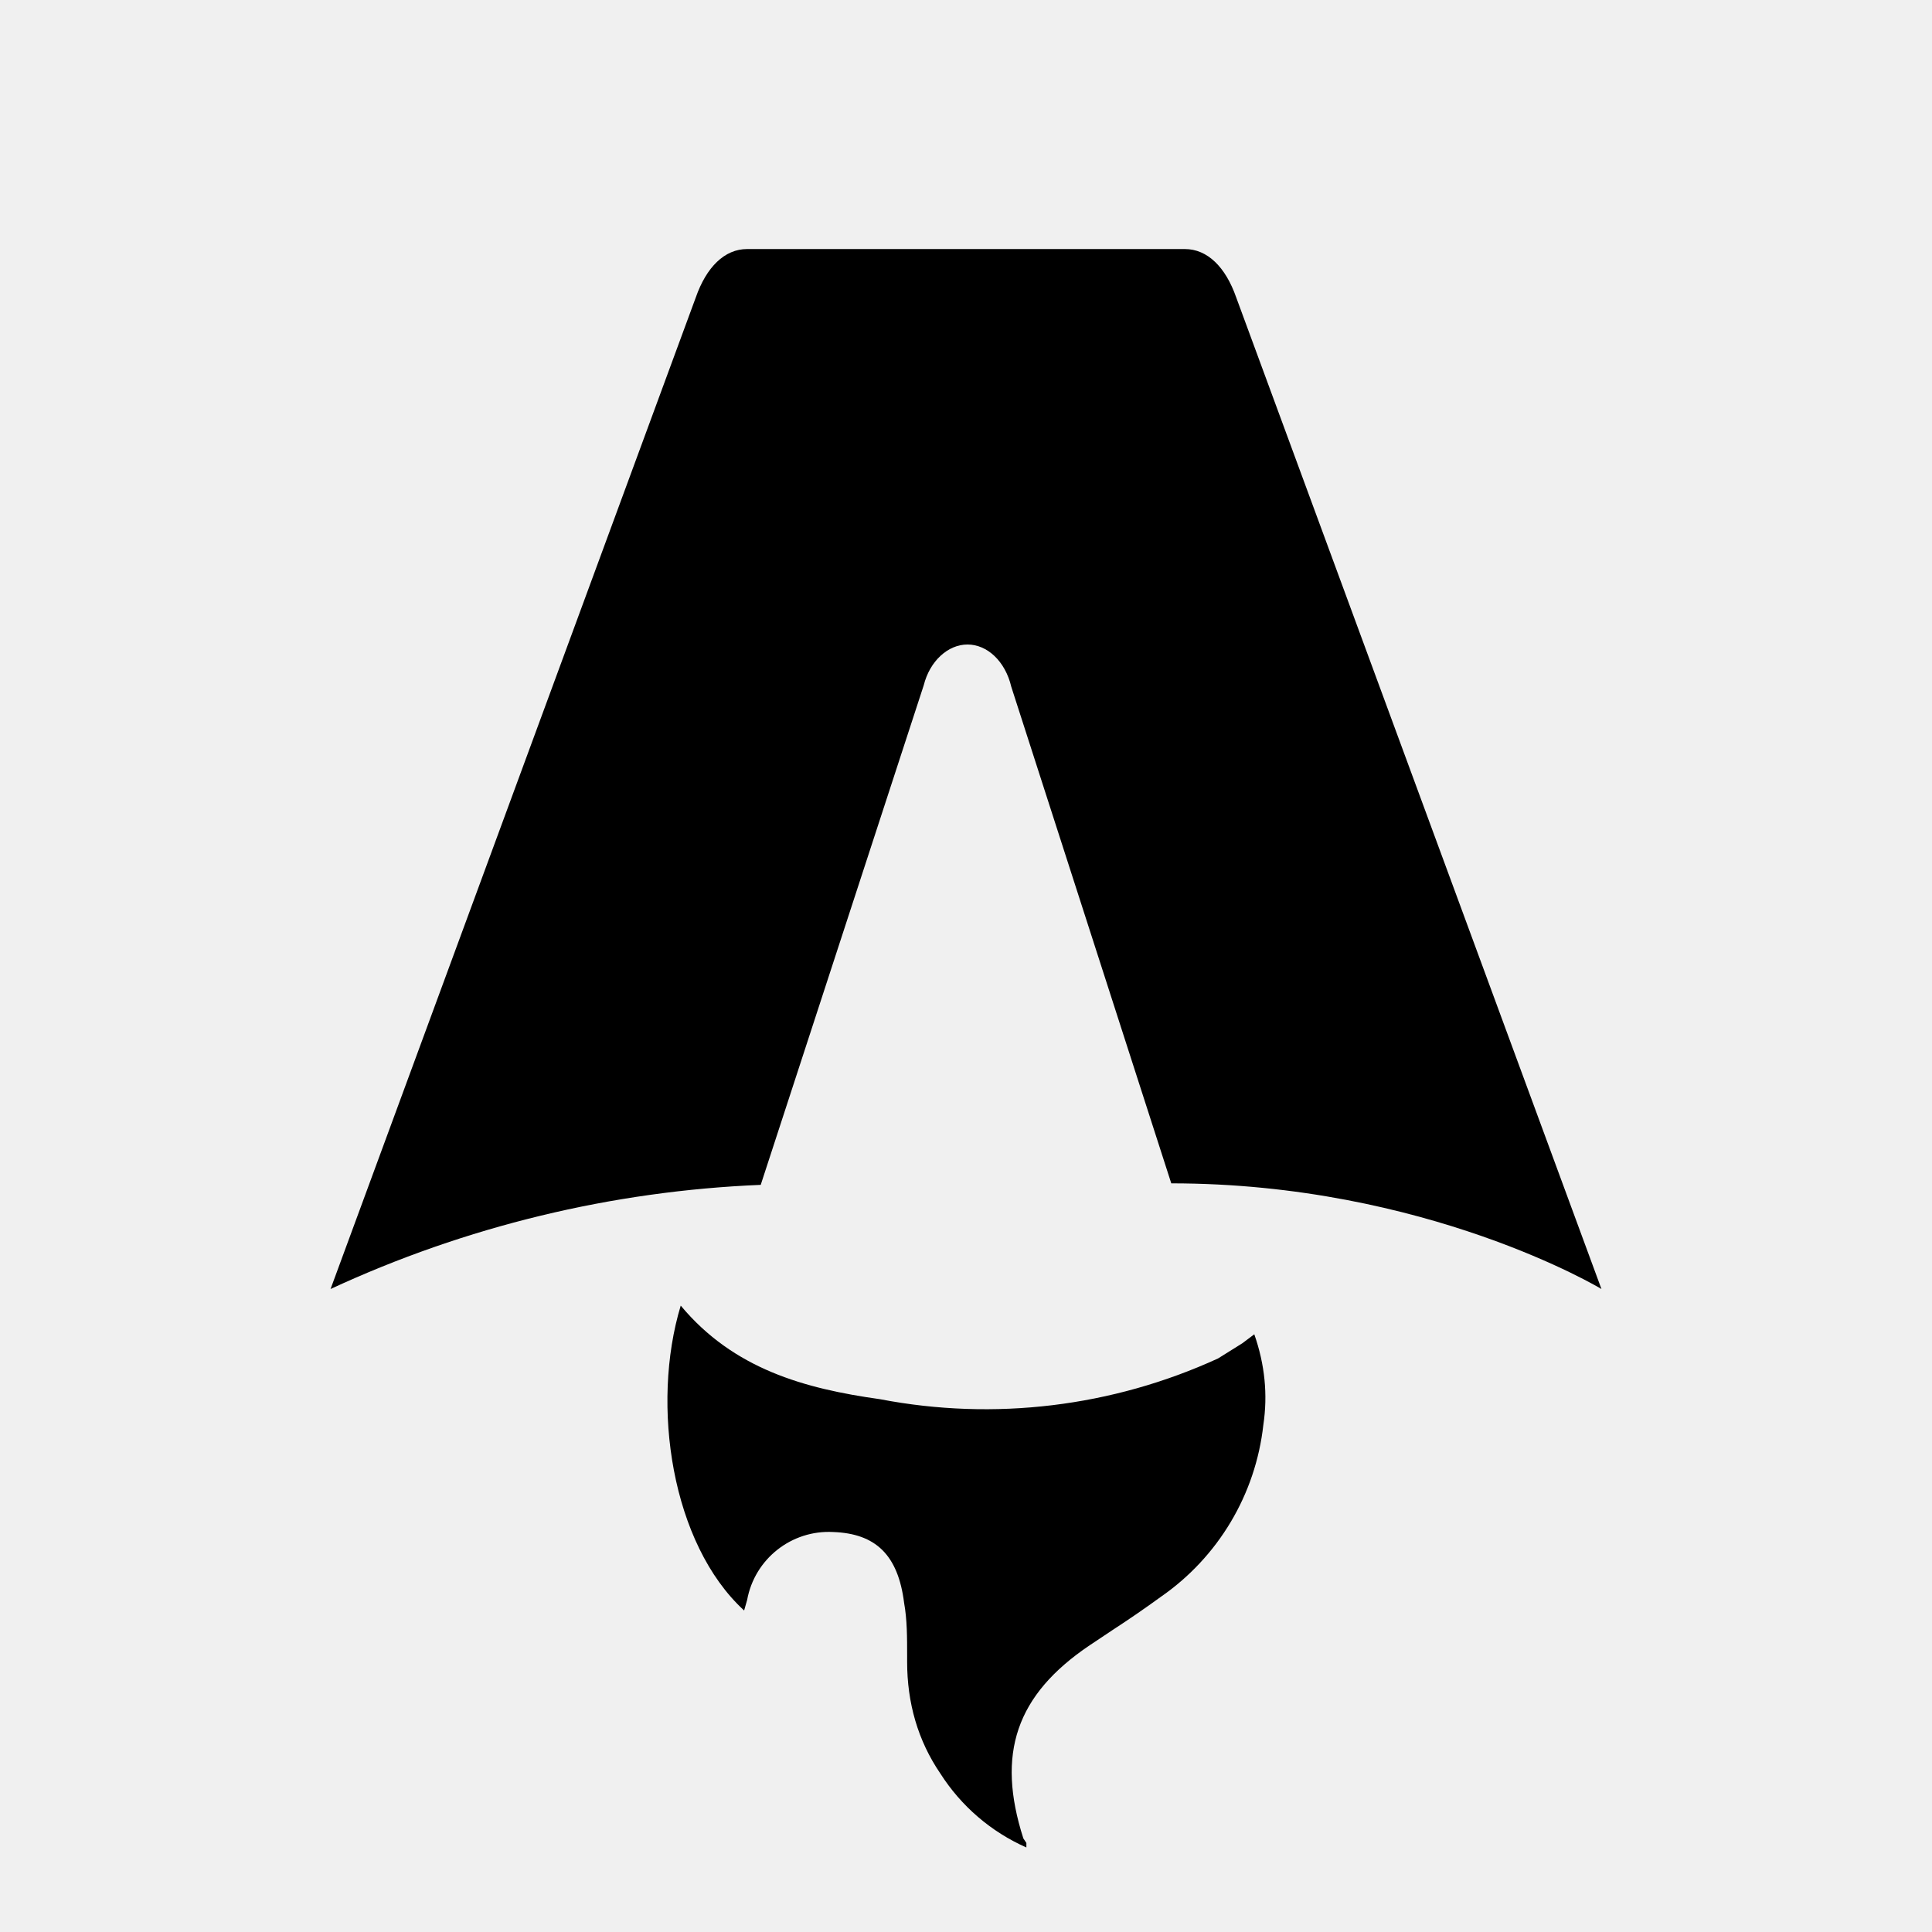
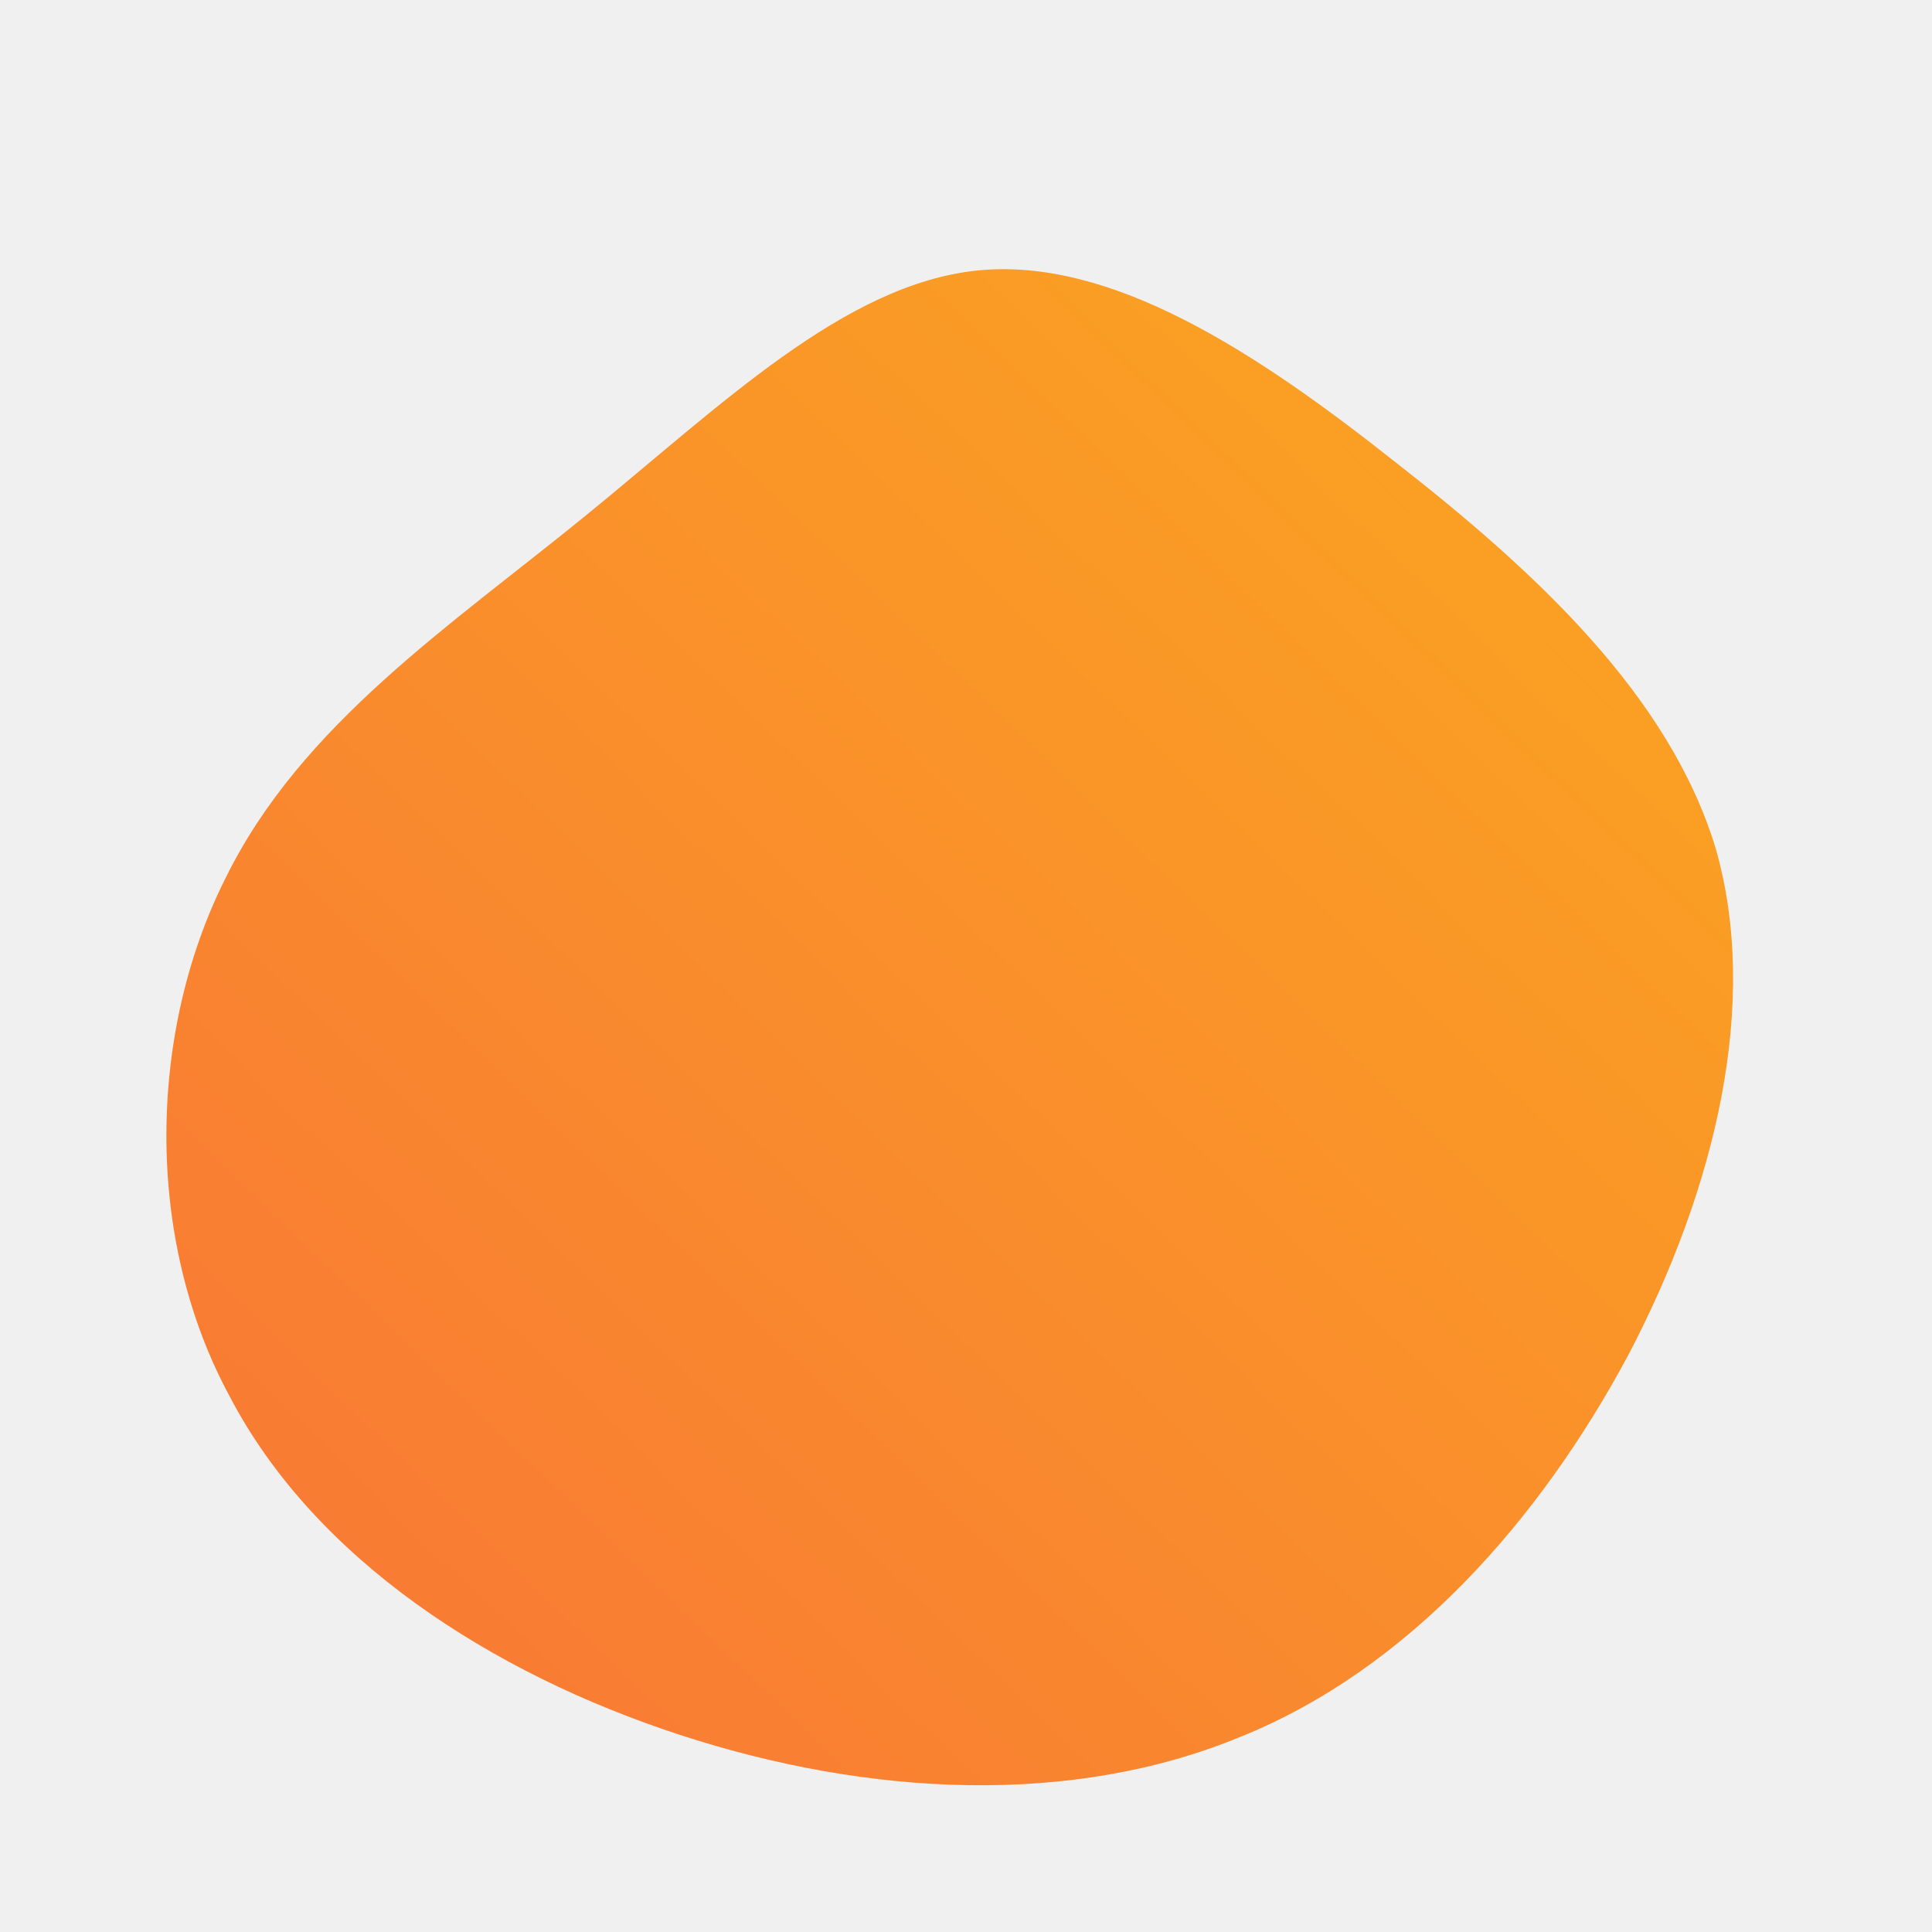
- <svg xmlns="http://www.w3.org/2000/svg" fill="none" viewBox="0 0 128 128">
-   <path d="M50.4 78.5a75.1 75.1 0 0 0-28.5 6.9l24.2-65.7c.7-2 1.9-3.2 3.4-3.2h29c1.5 0 2.7 1.2 3.4 3.2l24.2 65.7s-11.6-7-28.5-7L67 45.5c-.4-1.7-1.6-2.8-2.9-2.8-1.3 0-2.5 1.1-2.9 2.7L50.4 78.5Zm-1.1 28.2Zm-4.2-20.2c-2 6.6-.6 15.8 4.2 20.2a17.5 17.5 0 0 1 .2-.7 5.5 5.5 0 0 1 5.7-4.5c2.8.1 4.3 1.5 4.7 4.7.2 1.1.2 2.3.2 3.5v.4c0 2.7.7 5.2 2.2 7.4a13 13 0 0 0 5.7 4.9v-.3l-.2-.3c-1.8-5.6-.5-9.5 4.4-12.8l1.5-1a73 73 0 0 0 3.2-2.2 16 16 0 0 0 6.8-11.4c.3-2 .1-4-.6-6l-.8.6-1.6 1a37 37 0 0 1-22.4 2.7c-5-.7-9.7-2-13.2-6.2Z" />
-   <style>
-         path { fill: #000; }
-         @media (prefers-color-scheme: dark) {
-             path { fill: #FFF; }
-         }
-     </style>
+ <svg xmlns="http://www.w3.org/2000/svg" id="sw-js-blob-svg" viewBox="0 0 100 100" version="1.1">
+   <defs>
+     <linearGradient id="sw-gradient" x1="0" x2="1" y1="1" y2="0">
+       <stop id="stop1" stop-color="rgba(248, 117, 55, 1)" offset="0%" />
+       <stop id="stop2" stop-color="rgba(251, 168, 31, 1)" offset="100%" />
+     </linearGradient>
+   </defs>
+   <path fill="url(#sw-gradient)" d="M22.2,-26.1C29.5,-20.4,36.4,-14,38.8,-6.1C41.1,1.9,38.8,11.5,34.3,20.1C29.7,28.7,22.9,36.4,14.2,39.9C5.5,43.5,-5,43,-14.8,39.8C-24.6,36.6,-33.7,30.7,-38.1,22.3C-42.6,14,-42.3,3.3,-38.3,-4.6C-34.4,-12.5,-26.7,-17.6,-19.7,-23.3C-12.7,-29,-6.3,-35.3,0.6,-36C7.5,-36.7,15,-31.8,22.2,-26.1Z" width="100%" height="100%" transform="translate(50 50)" style="transition: all 0.3s ease 0s;" stroke-width="0" />
</svg>
